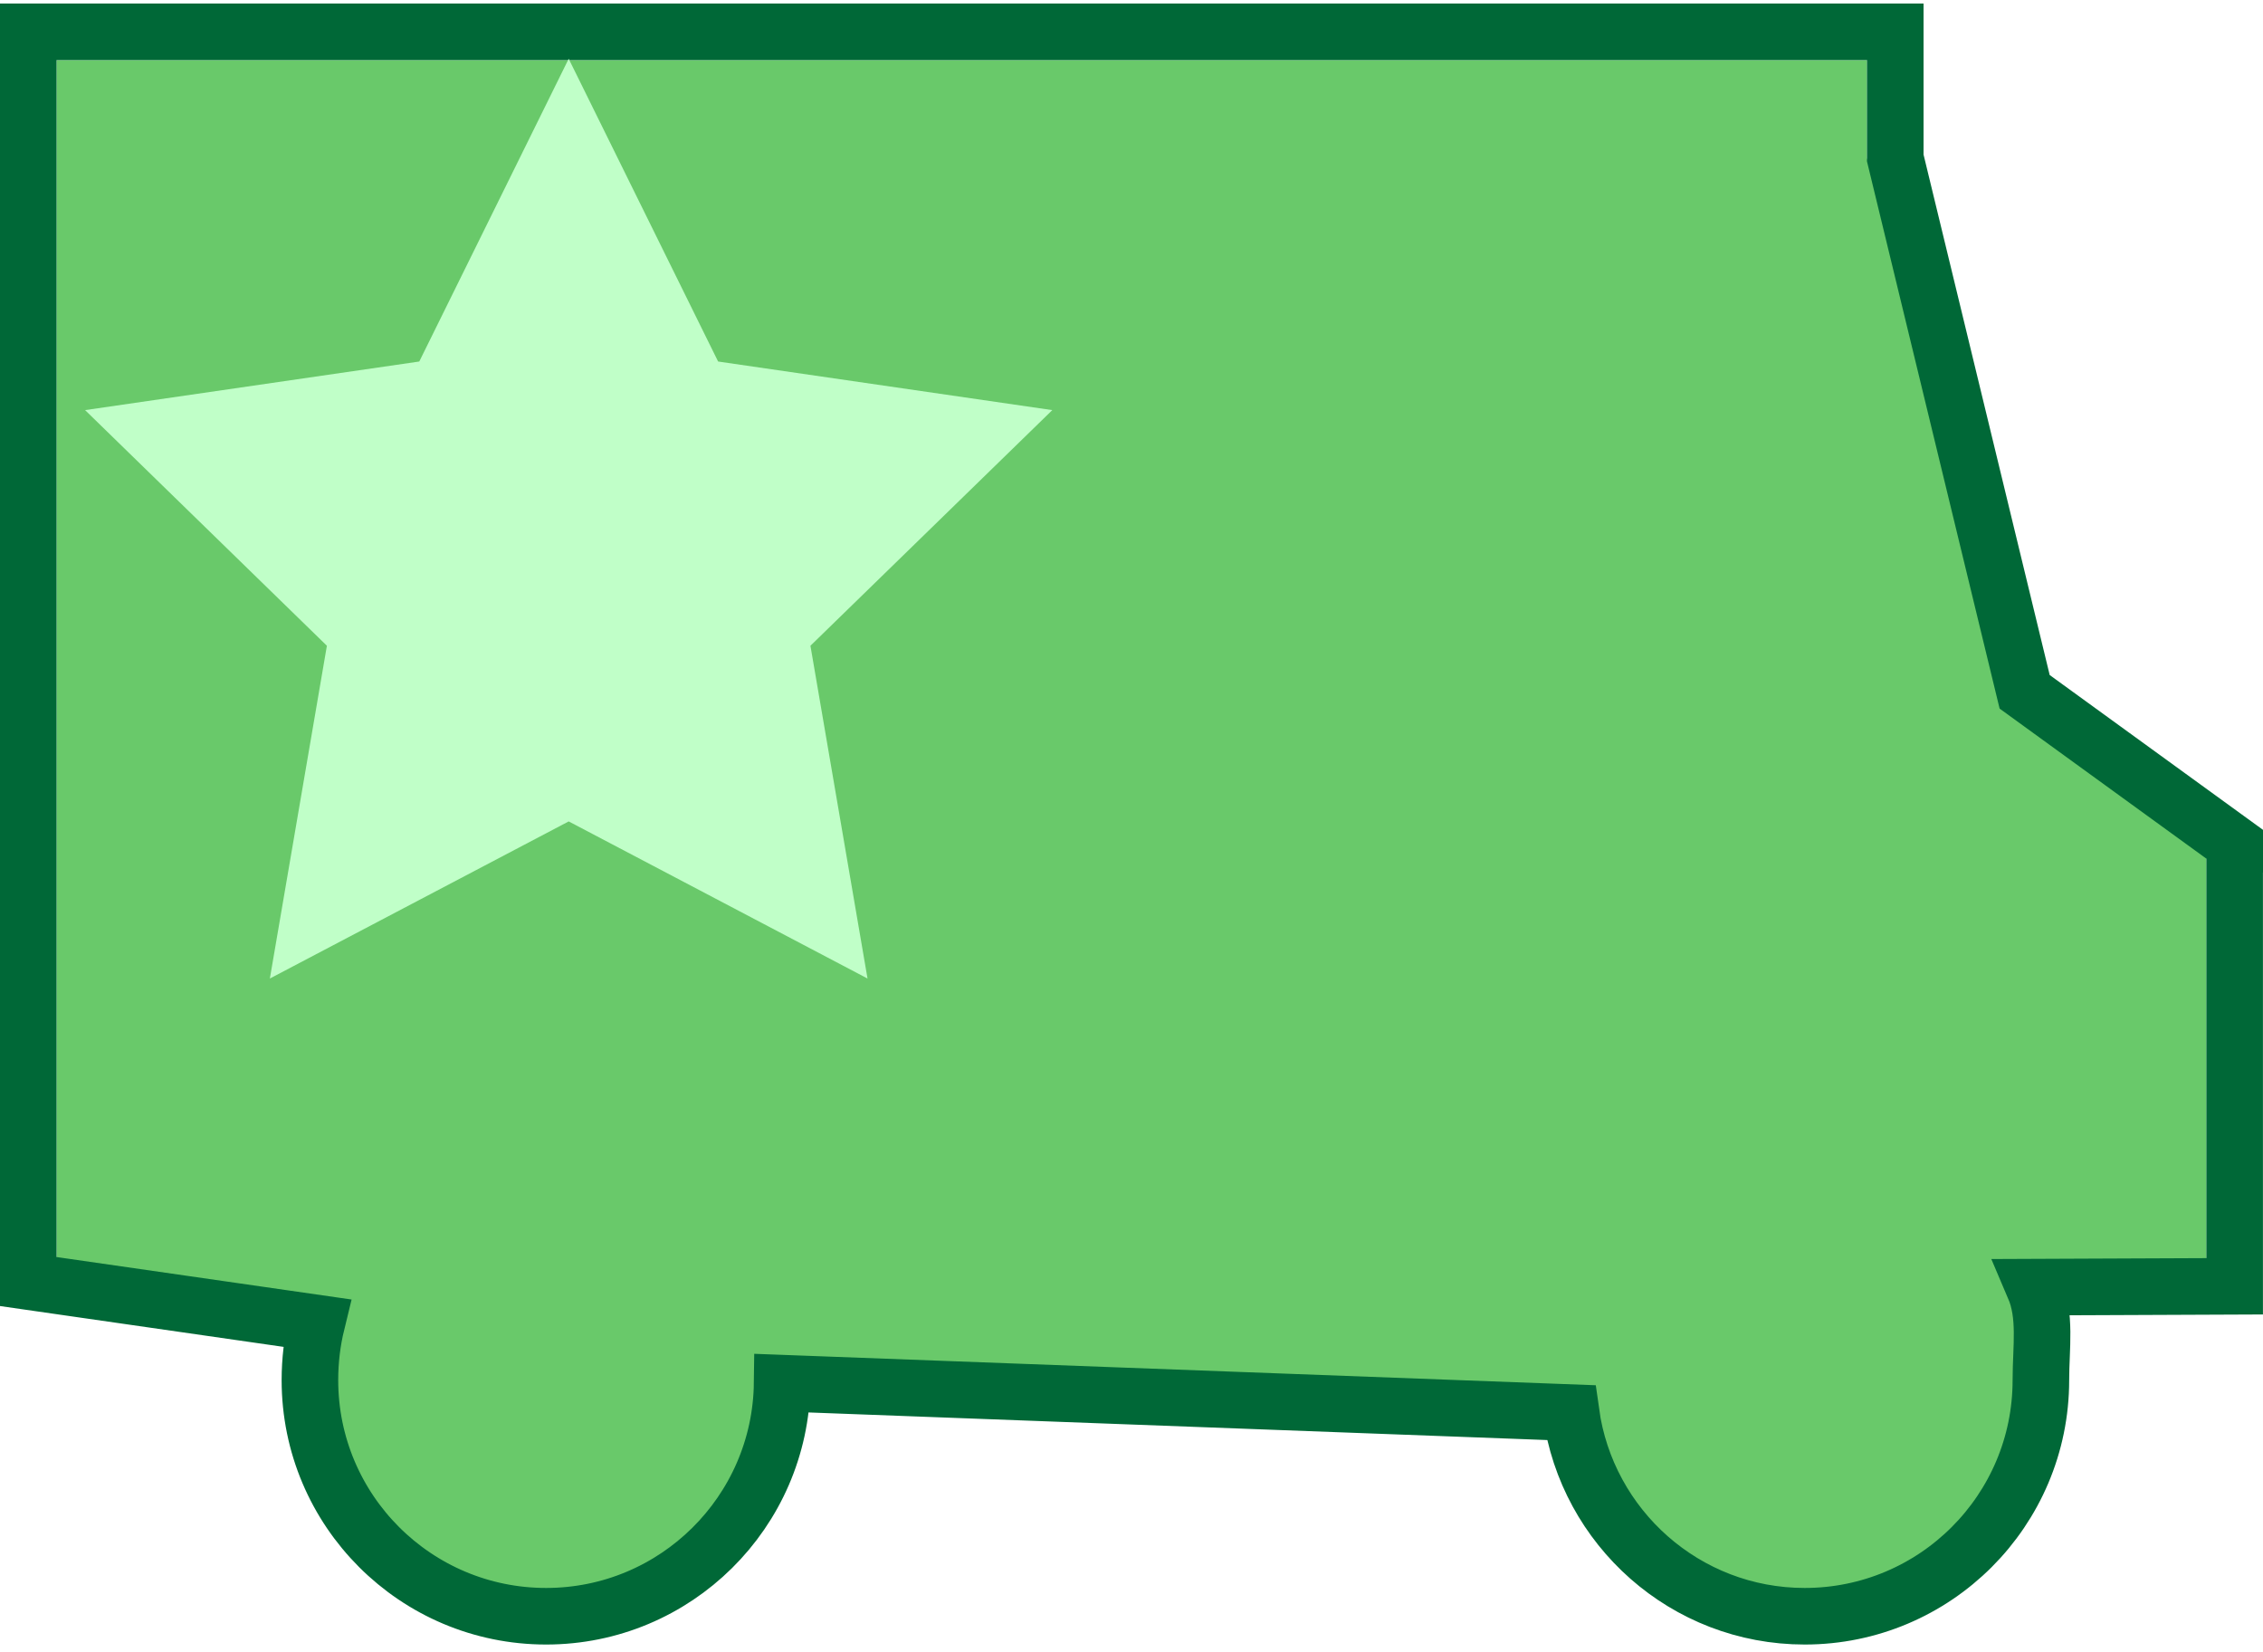
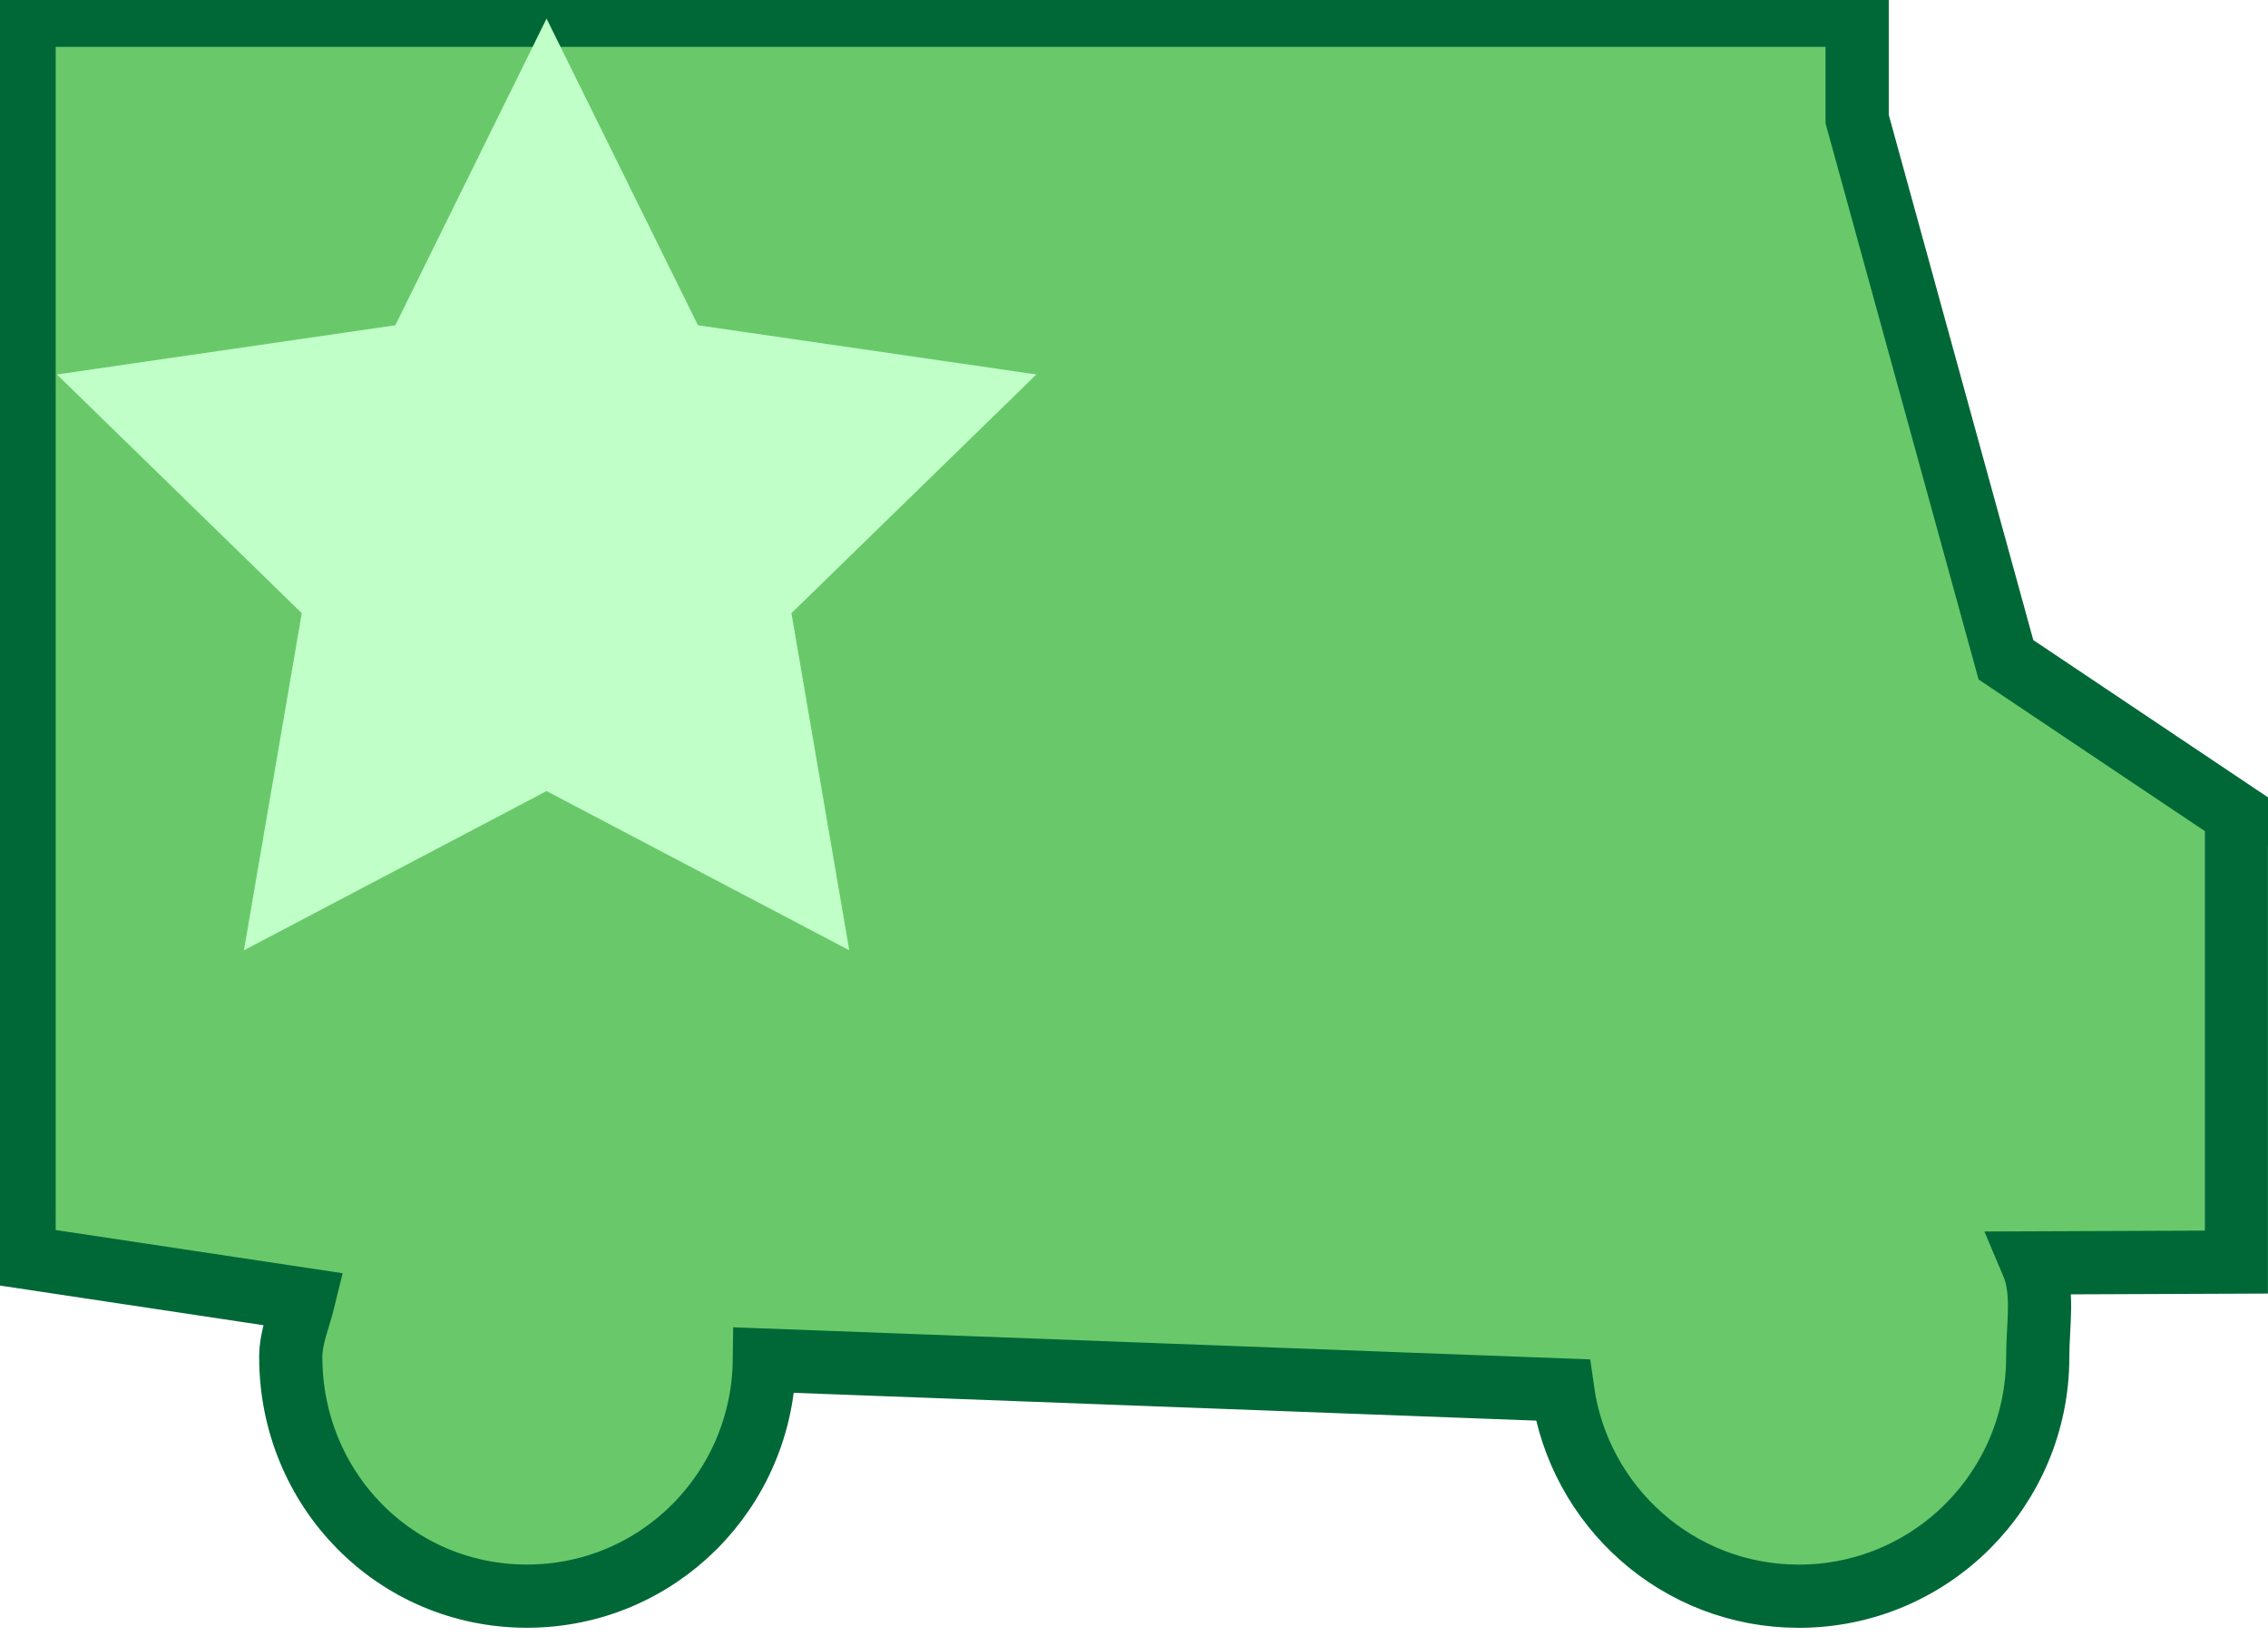
- <svg xmlns="http://www.w3.org/2000/svg" version="1.1" id="Layer_1" x="0px" y="0px" width="40px" height="29.194px" viewBox="0 0 40 29.194" enable-background="new 0 0 40 29.194" xml:space="preserve">
+ <svg xmlns="http://www.w3.org/2000/svg" version="1.1" id="Layer_1" x="0px" y="0px" width="35.881px" height="25.874px" viewBox="0 0 35.881 25.874" enable-background="new 0 0 35.881 25.874" xml:space="preserve">
  <g>
    <g>
-       <path fill="#69C96A" d="M39,14.923l-3.713-2.695L33,2.792V1.062H1v21.59l4.848,0.734c-0.079,0.323-0.245,0.66-0.245,1.008    c0,2.306,1.808,4.174,4.113,4.174c2.287,0,4.113-1.841,4.141-4.12l13.929,0.521c0.282,2.031,2.013,3.599,4.122,3.599    c2.305,0,4.171-1.868,4.171-4.174c0-0.583-0.156-1.138-0.372-1.643L39,22.737V14.923z" />
-       <path fill="none" stroke="#006837" stroke-miterlimit="10" d="M39.5,14.923l-3.713-2.695L33.5,2.792V0.562h-33v22.09l5.098,0.734    c-0.079,0.323-0.12,0.66-0.12,1.008c0,2.306,1.87,4.174,4.175,4.174c2.287,0,4.144-1.841,4.172-4.12l13.944,0.521    c0.282,2.031,2.021,3.599,4.13,3.599c2.305,0,4.175-1.868,4.175-4.174c0-0.583,0.096-1.138-0.12-1.643l3.545-0.015V14.923z" />
+       <path fill="#69C96A" d="M34.881,12.879l-3.146-2.443l-1.854-8.553v-2.142h-30v20.144l4.675,0.666    c-0.071,0.293-0.082,0.598-0.082,0.913c0,2.09,1.709,3.783,3.798,3.783c2.073,0,3.763-1.669,3.789-3.734l12.644,0.473    c0.256,1.841,1.833,3.262,3.745,3.262c2.089,0,3.784-1.693,3.784-3.783c0-0.528-0.142-1.031-0.337-1.489l2.983-0.013V12.879z" />
+       <path fill="none" stroke="#006837" stroke-miterlimit="10" d="M35.381,12.879l-3.646-2.443l-2.354-8.553V0.242h-29v19.644    l4.425,0.666C4.735,20.844,4.6,21.149,4.6,21.464c0,2.09,1.646,3.783,3.736,3.783c2.073,0,3.732-1.669,3.757-3.734l12.628,0.473    c0.256,1.841,1.825,3.262,3.737,3.262c2.089,0,3.78-1.693,3.78-3.783c0-0.528,0.106-1.031-0.089-1.489l3.231-0.013V12.879z" />
    </g>
  </g>
-   <polygon fill="#C0FFC8" points="10.052,1.039 12.693,6.39 18.6,7.249 14.325,11.414 15.334,17.296 10.052,14.519 4.77,17.296   5.778,11.414 1.504,7.249 7.411,6.39 " />
+   <polygon fill="#C0FFC8" points="8.647,0.294 11.042,5.145 16.396,5.923 12.521,9.699 13.436,15.031 8.647,12.513 3.859,15.031   4.774,9.699 0.9,5.923 6.254,5.145 " />
  <g>
</g>
  <g>
</g>
  <g>
</g>
  <g>
</g>
  <g>
</g>
  <g>
</g>
  <g>
</g>
  <g>
</g>
  <g>
</g>
  <g>
</g>
  <g>
</g>
  <g>
</g>
  <g>
</g>
  <g>
</g>
  <g>
</g>
</svg>
